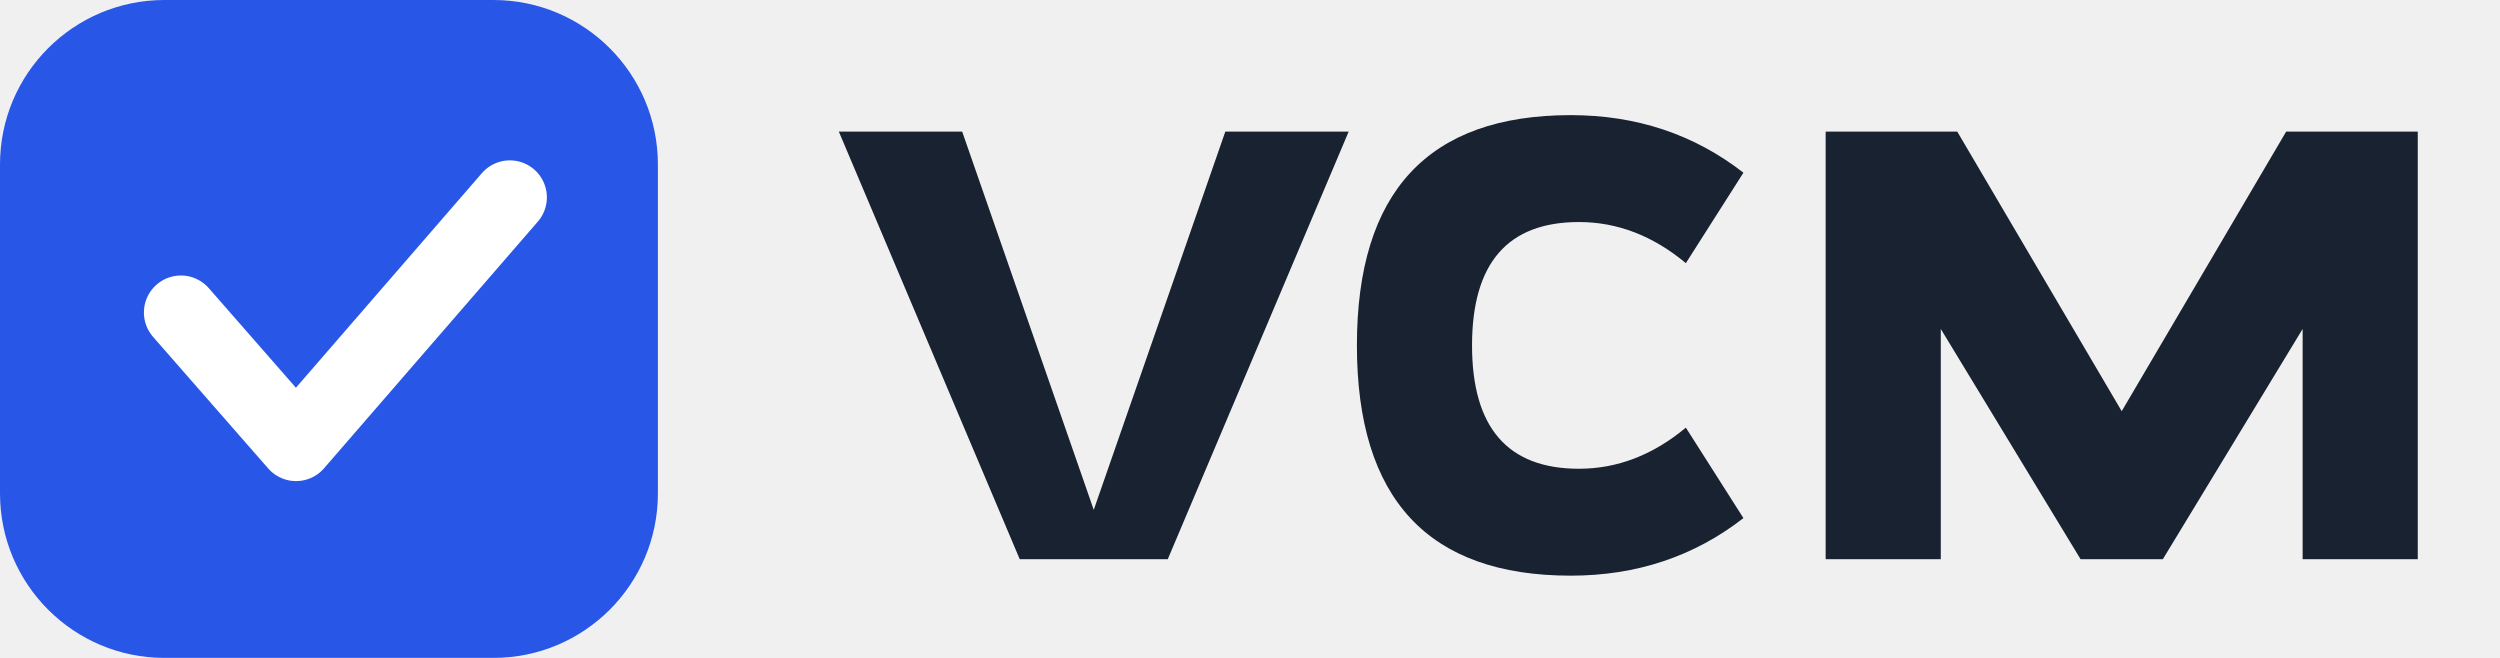
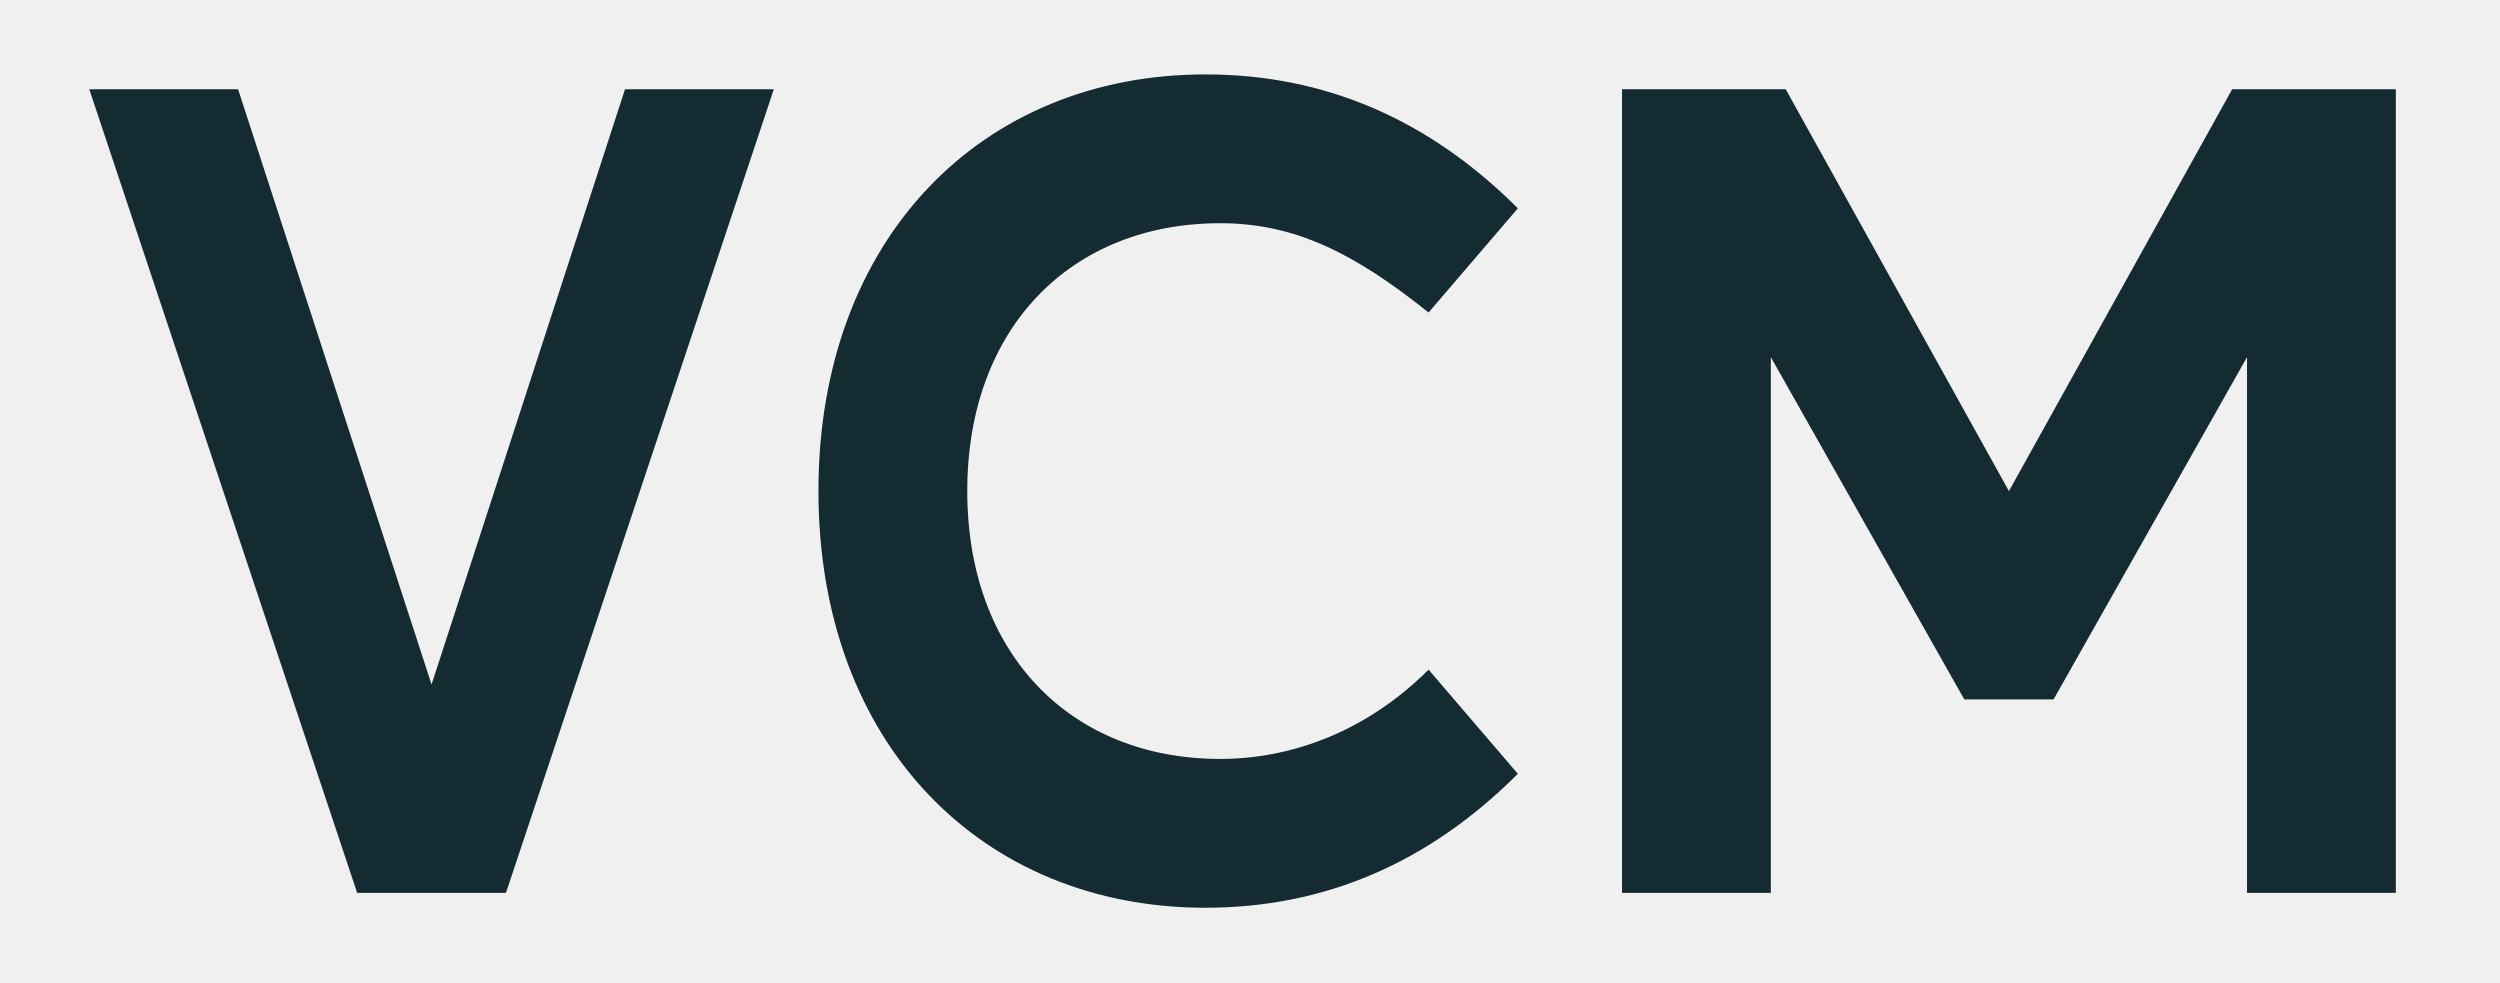
- <svg xmlns="http://www.w3.org/2000/svg" viewBox="0 0 152 40" width="152" height="40" role="img" aria-labelledby="title">
-   <rect width="40" height="40" rx="10" fill="#2857E8" />
-   <path d="m11 19 7 8 13-15" fill="none" stroke="#fff" stroke-width="4.5" stroke-linecap="round" stroke-linejoin="round" />
-   <g fill="#182230">
-     <path d="M51 8h7.5l8 23 8-23H82L71 34H62Z" />
-     <path d="M106 10.5 102.5 16q-3-2.5-6.5-2.5-6.5 0-6.5 7.5t6.5 7.5q3.5 0 6.5-2.5l3.5 5.5q-4.5 3.5-10.5 3.5-13 0-13-14T95.5 7q6 0 10.5 3.5Z" />
-     <path d="M111 8h8l10 17 10-17h8v26h-7V20l-8.5 14h-5L118 20v14h-7Z" />
+ <svg xmlns="http://www.w3.org/2000/svg" viewBox="0 0 168 66" role="img" aria-labelledby="title">
+   <g fill="#142B32" transform="translate(6 6)">
+     <path d="M0 0h10l13 40L36 0h10L28 54H18Z" />
+     <path d="M90 15c-5-4-9-6-14-6-10 0-17 7-17 18s7 18 17 18c5 0 10-2 14-6l6 7c-6 6-13 9-21 9-15 0-26-11-26-28S60-1 75-1c8 0 15 3 21 9Z" />
+     <path d="M103 0h11l15 27 15-27h11v54h-10V18l-13 23h-6l-13-23v36h-10Z" />
  </g>
</svg>
